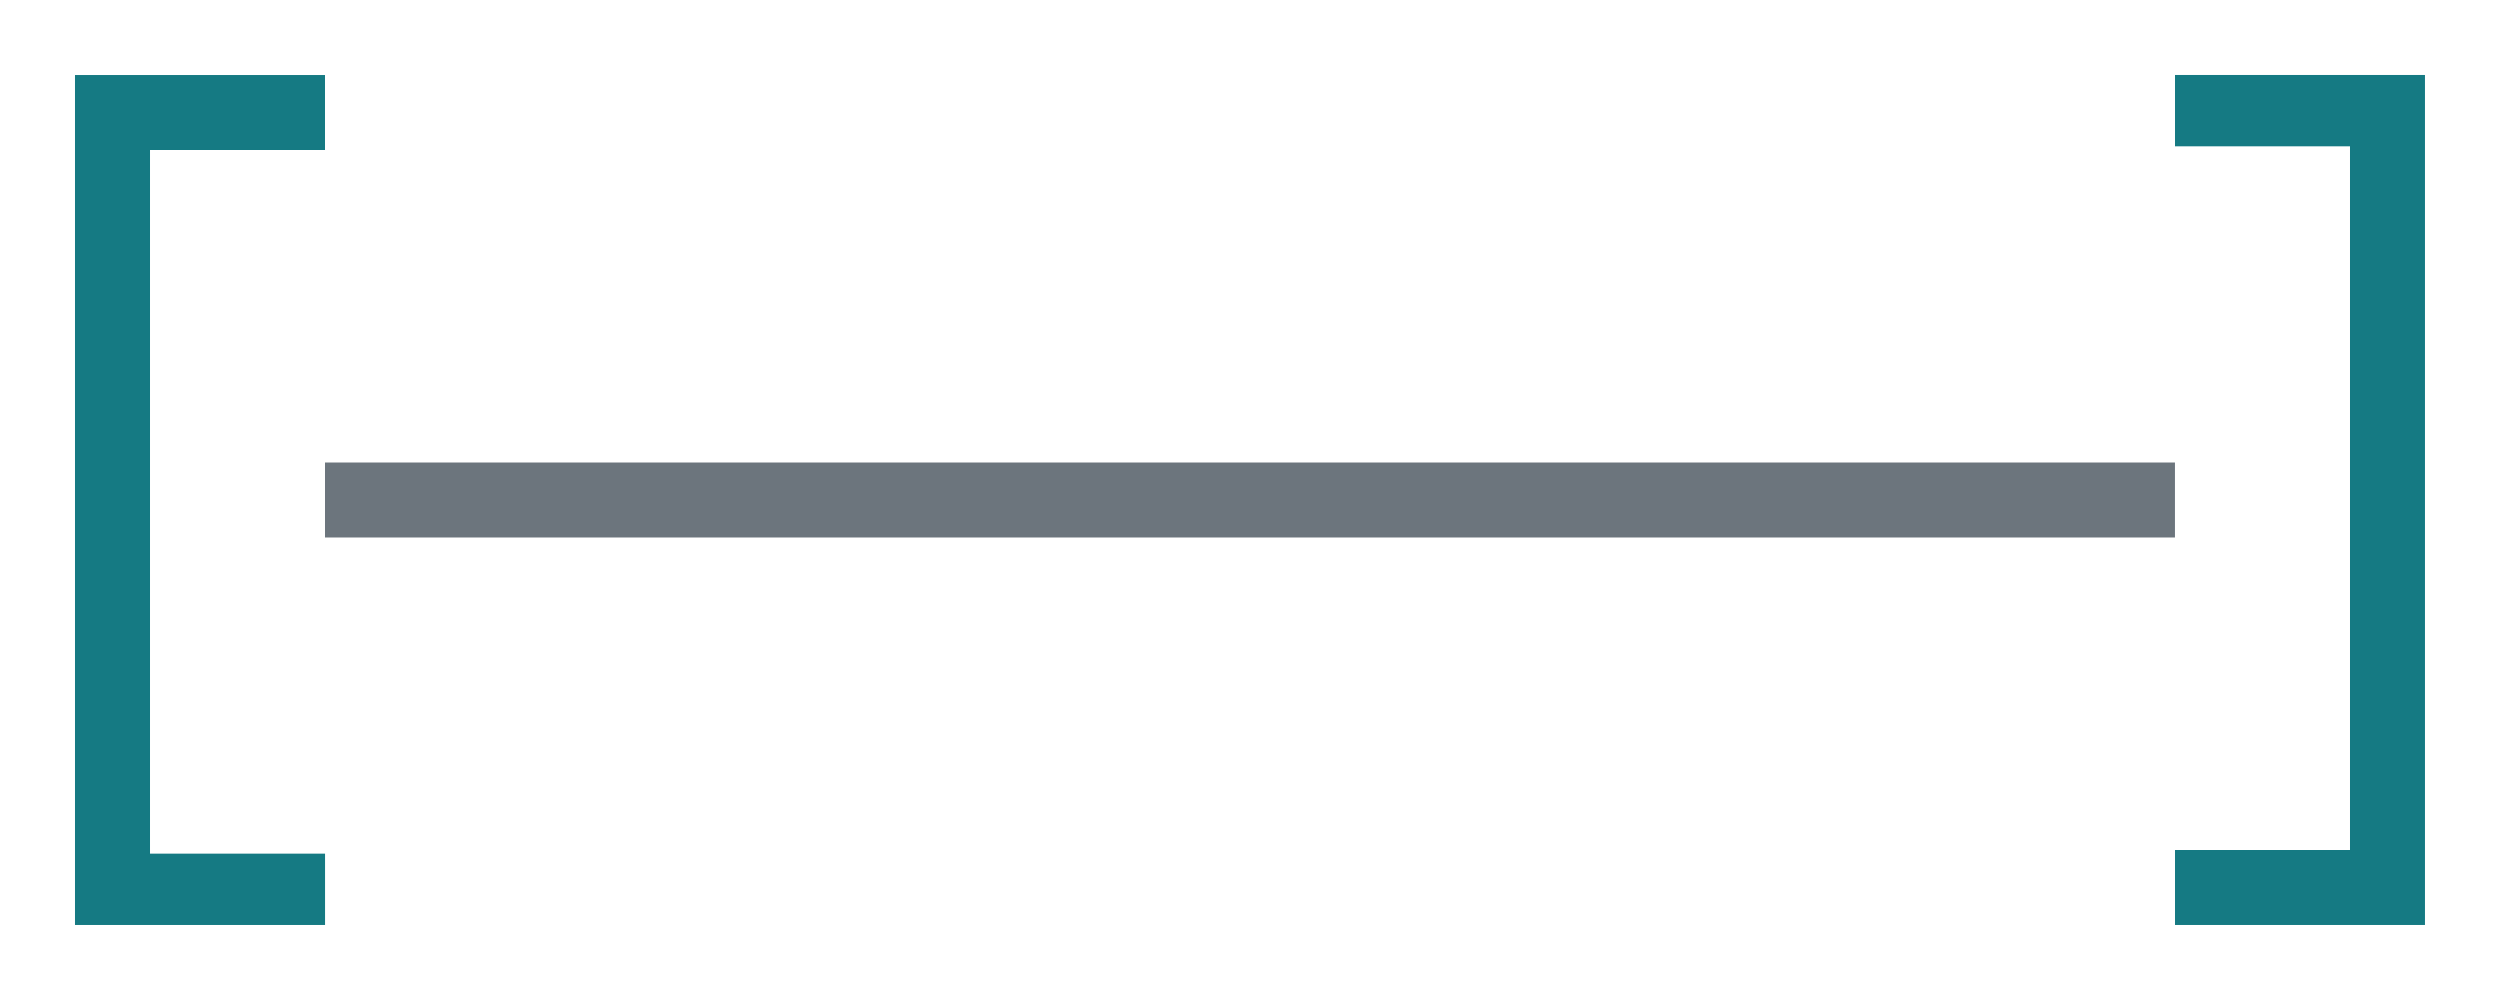
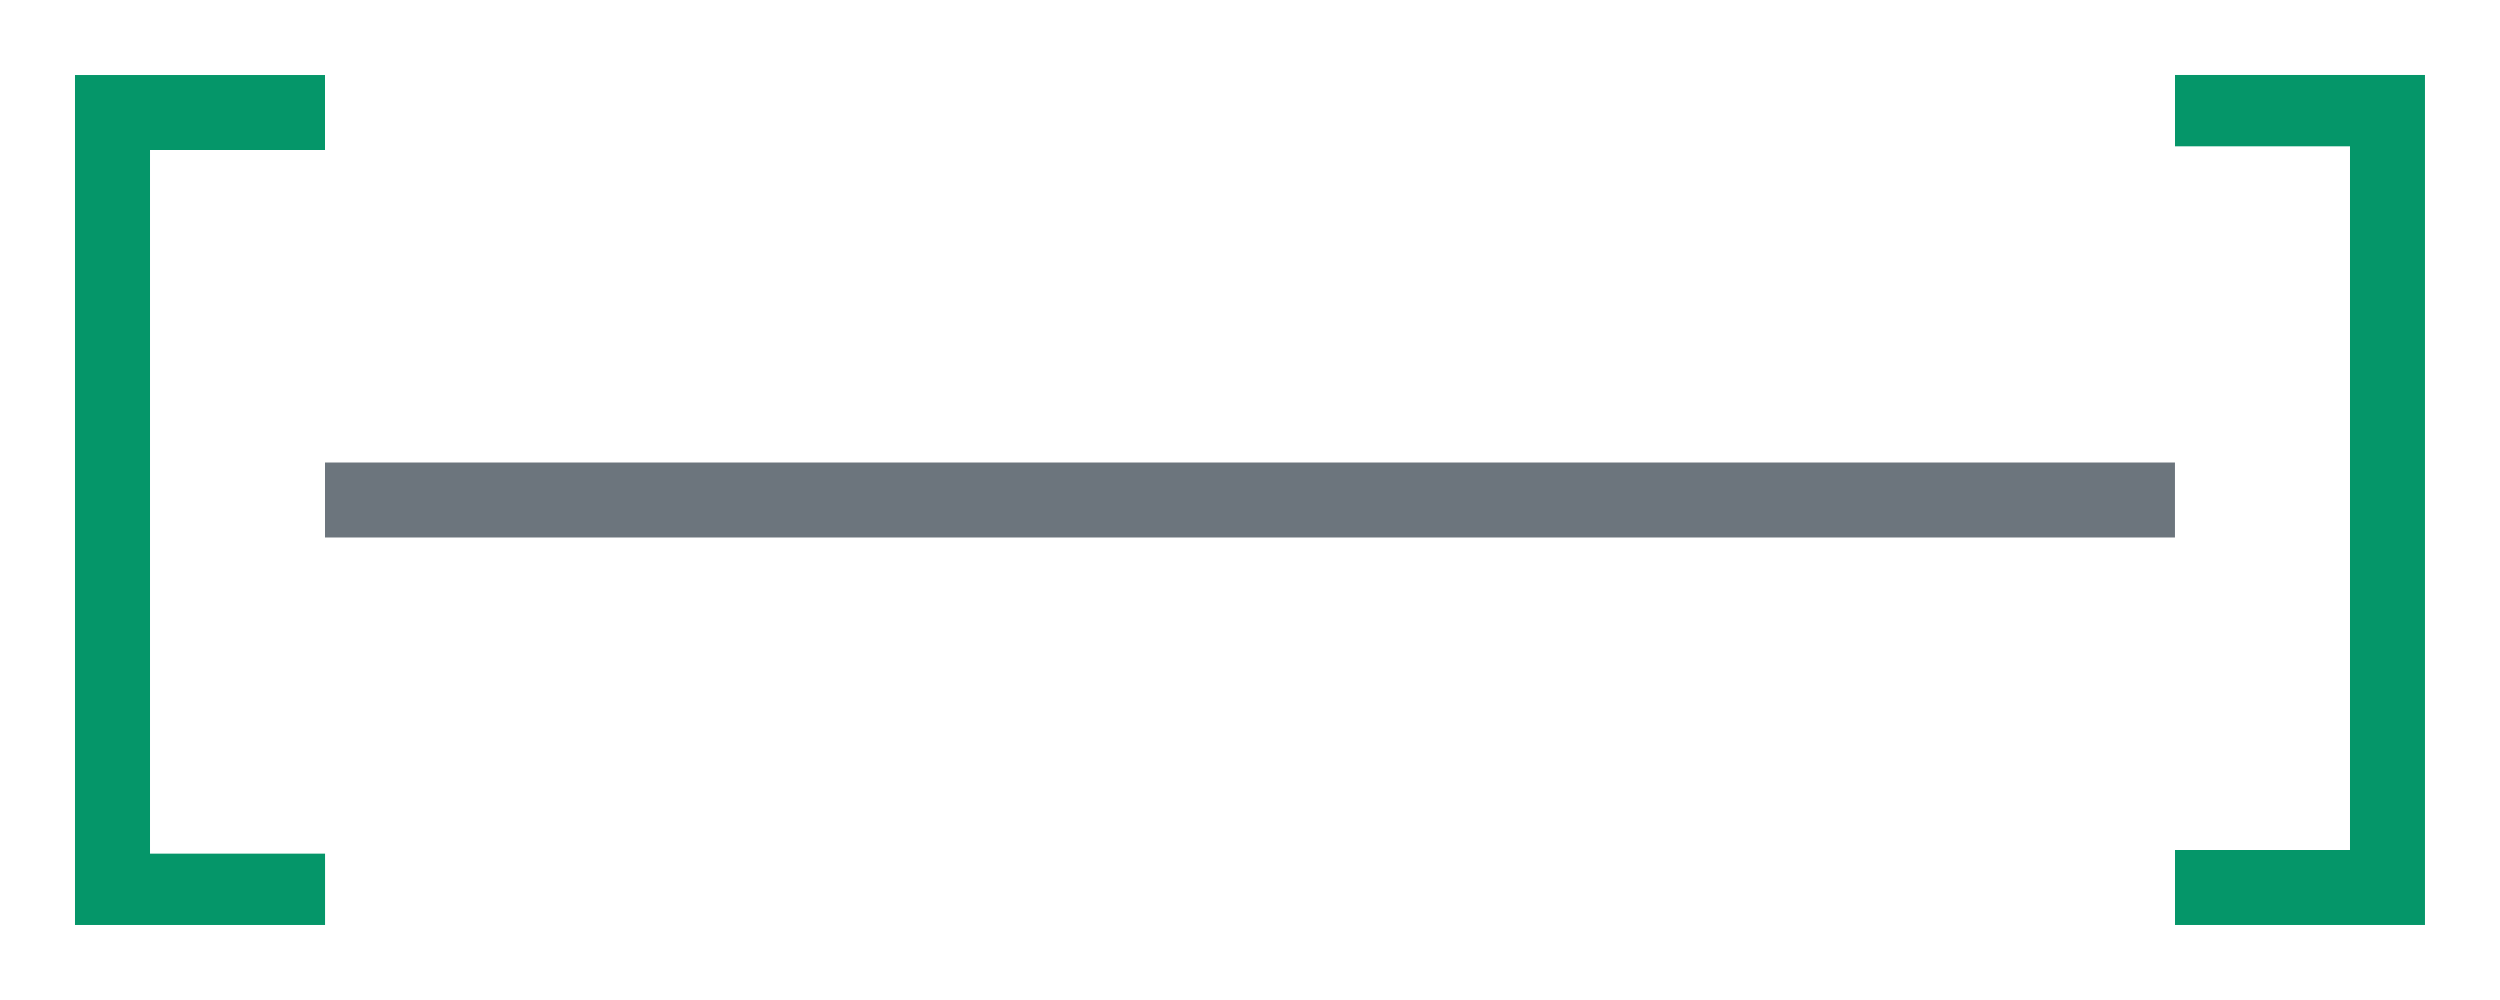
<svg xmlns="http://www.w3.org/2000/svg" width="200" height="80" viewBox="0 0 52.917 21.167">
  <path d="M6.879 9.79h39.158v1.587H6.879z" style="fill:#6c757d;fill-opacity:1;stroke:none;stroke-width:.566;stroke-linecap:round;stroke-linejoin:round" />
-   <path d="M3.175 3.175h3.704V1.588H1.587v17.991H6.88v-1.51H3.175ZM49.742 17.992h-3.704v1.587h5.291V1.587h-5.291v1.51h3.704z" style="fill:#157a83;fill-opacity:1;stroke:none;stroke-width:.287;stroke-linecap:butt;stroke-linejoin:miter;stroke-miterlimit:4;stroke-dasharray:none;stroke-opacity:1" />
+   <path d="M3.175 3.175h3.704V1.588H1.587v17.991H6.88v-1.51H3.175ZM49.742 17.992h-3.704v1.587h5.291V1.587h-5.291v1.51h3.704z" style="fill:#059669;fill-opacity:1;stroke:none;stroke-width:.287;stroke-linecap:butt;stroke-linejoin:miter;stroke-miterlimit:4;stroke-dasharray:none;stroke-opacity:1" />
</svg>
